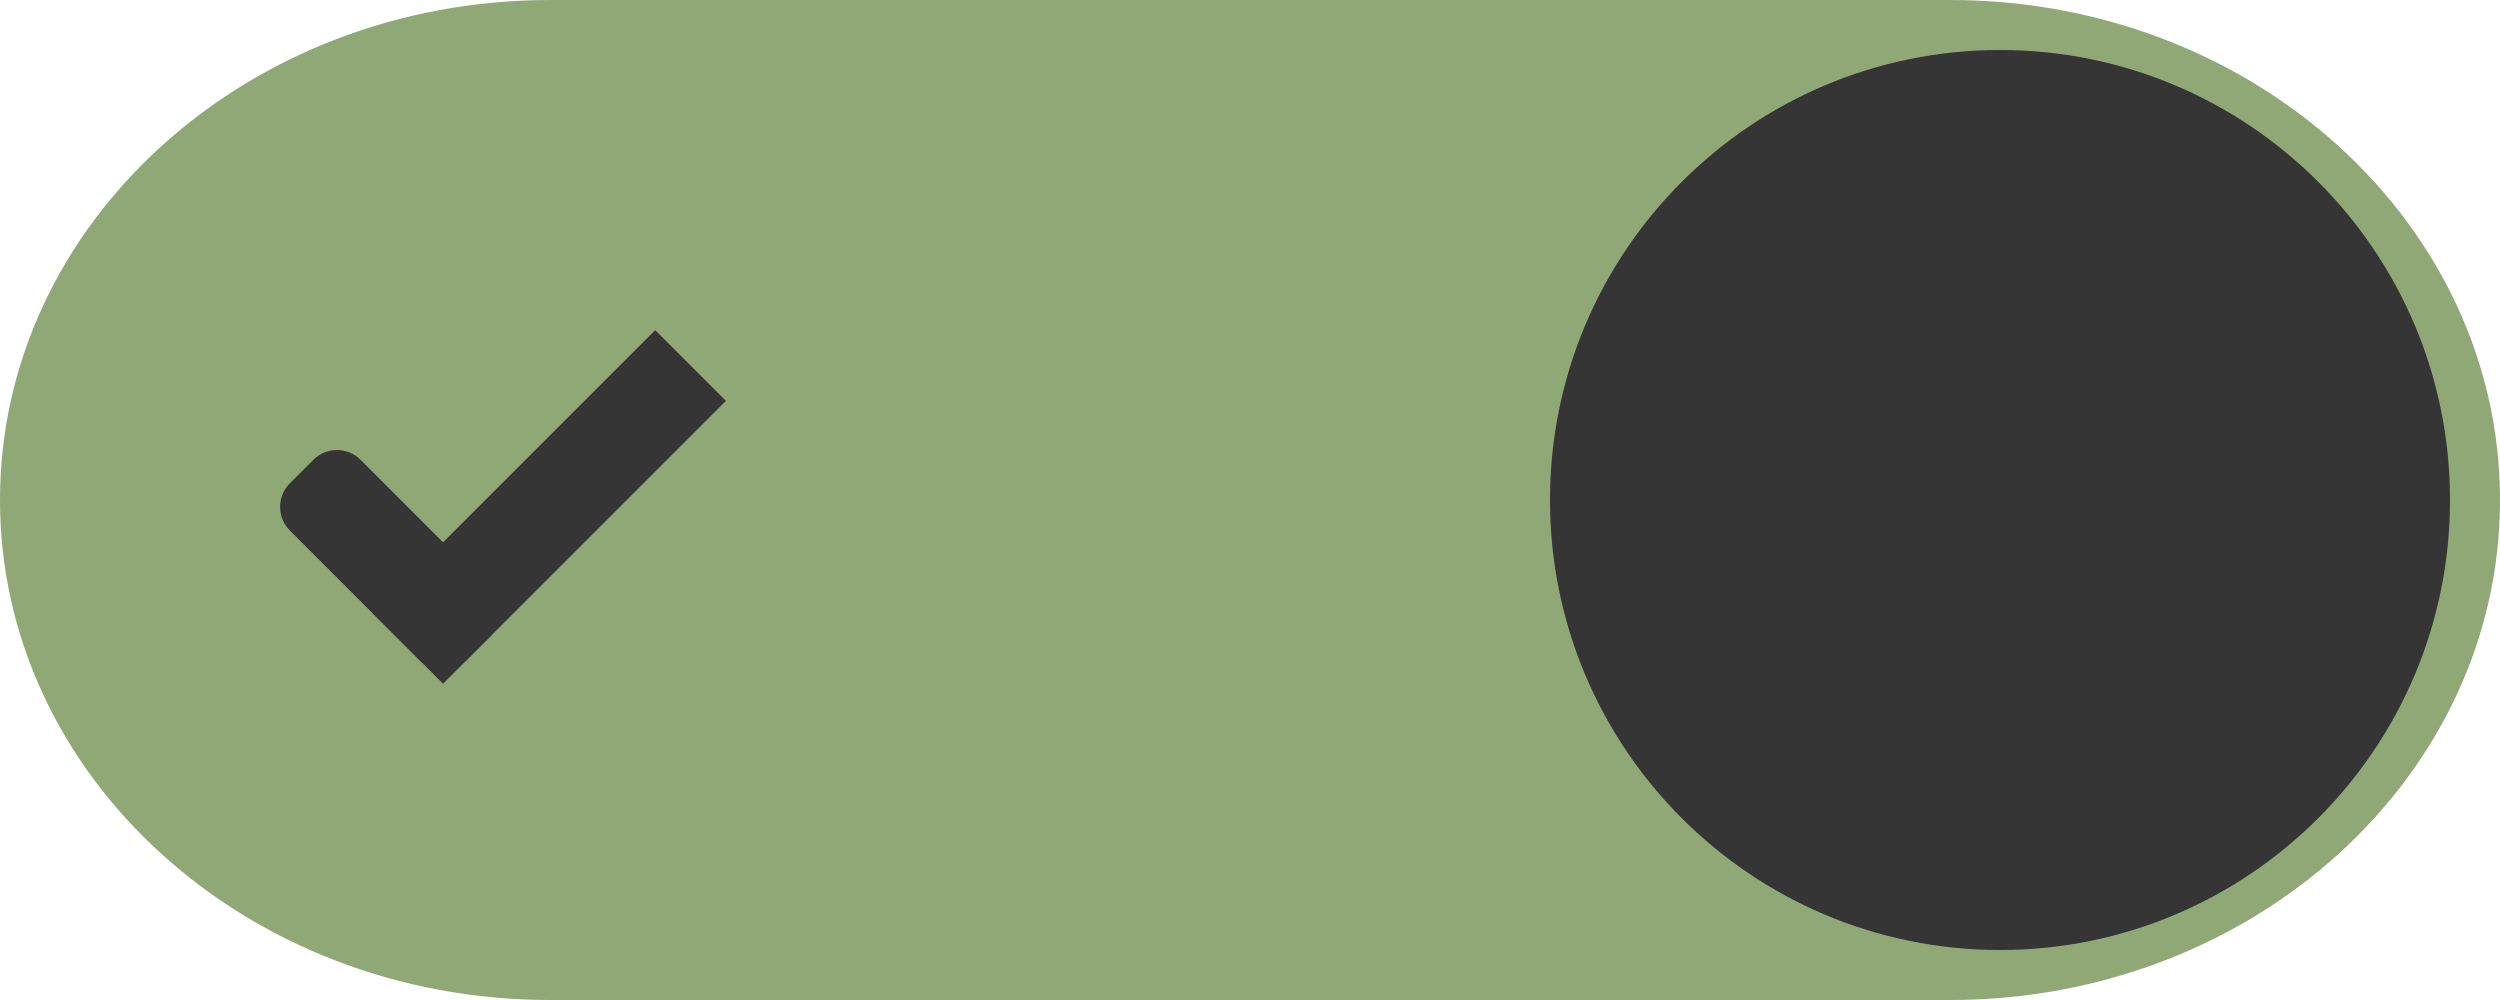
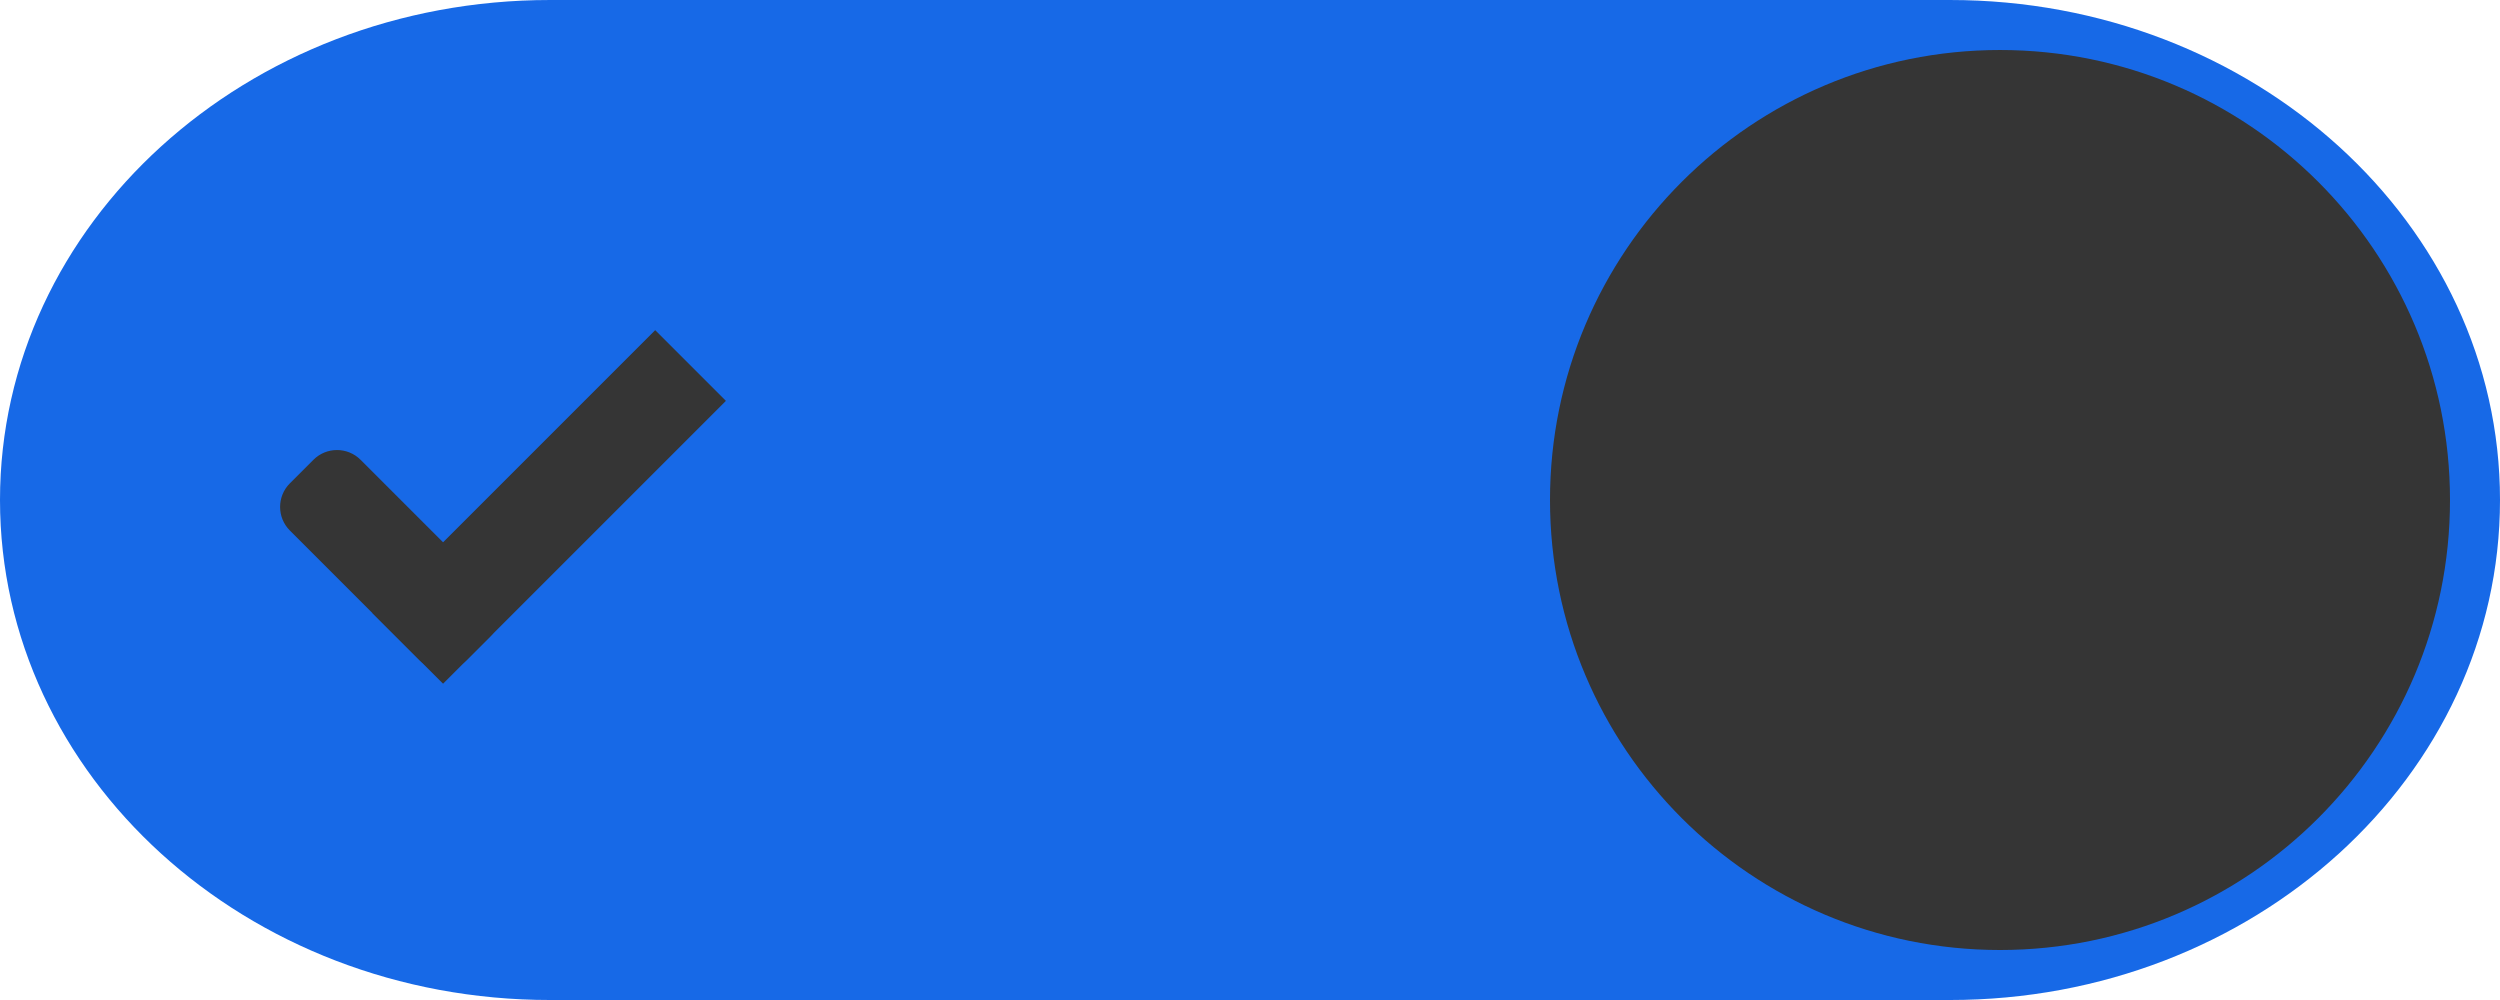
<svg xmlns="http://www.w3.org/2000/svg" width="50" height="20" id="svg7539" version="1.1">
  <defs id="defs7541">
    <linearGradient id="linearGradient4695-1-4-3-5-0-6">
      <stop id="stop4697-9-9-7-0-1-5" style="stop-color:#000000;stop-opacity:1;" offset="0" />
      <stop id="stop4699-5-8-9-0-4-0" style="stop-color:#000000;stop-opacity:0" offset="1" />
    </linearGradient>
    <linearGradient id="linearGradient3768-6">
      <stop style="stop-color:#0f0f0f;stop-opacity:1;" offset="0" id="stop3770-0" />
      <stop id="stop3778-6" offset="0.078" style="stop-color:#171717;stop-opacity:1;" />
      <stop style="stop-color:#171717;stop-opacity:1;" offset="0.974" id="stop3774-2" />
      <stop style="stop-color:#1b1b1b;stop-opacity:1;" offset="1" id="stop3776-2" />
    </linearGradient>
    <linearGradient id="linearGradient3969-0-4">
      <stop style="stop-color:#353537;stop-opacity:1;" offset="0" id="stop3971-2-6" />
      <stop style="stop-color:#4d4f52;stop-opacity:1;" offset="1" id="stop3973-0-1" />
    </linearGradient>
    <linearGradient id="linearGradient3938">
      <stop id="stop3940" offset="0" style="stop-color:#ffffff;stop-opacity:0;" />
      <stop id="stop3942" offset="1" style="stop-color:#ffffff;stop-opacity:0.549;" />
    </linearGradient>
    <linearGradient id="linearGradient6523">
      <stop id="stop6525" offset="0" style="stop-color:#1a1a1a;stop-opacity:1;" />
      <stop id="stop6527" offset="1" style="stop-color:#1a1a1a;stop-opacity:0;" />
    </linearGradient>
    <linearGradient id="linearGradient3938-6">
      <stop id="stop3940-4" offset="0" style="stop-color:#bebebe;stop-opacity:1;" />
      <stop id="stop3942-8" offset="1" style="stop-color:#ffffff;stop-opacity:1;" />
    </linearGradient>
  </defs>
  <g id="layer1" transform="translate(-120,88)">
    <g transform="translate(-886,-448)" style="display:inline;opacity:1" id="switch-active-dark">
      <g id="layer1-9-0-51" transform="translate(885,450)" style="display:inline;opacity:1">
        <g style="display:inline" transform="translate(120,-117)" id="switch-active-8-8">
          <g id="g3900-1-87-0" transform="translate(0,-1004.362)">
            <rect style="display:inline;opacity:0;fill:#434343;fill-opacity:1;stroke:none;stroke-width:1;stroke-linecap:butt;stroke-linejoin:miter;stroke-miterlimit:4;stroke-dasharray:none;stroke-dashoffset:0;stroke-opacity:1" id="rect5465-3-3-3" width="52" height="24" x="0" y="1029.362" />
-             <rect style="fill:#8fa876;fill-opacity:1;fill-rule:nonzero;stroke:none" id="rect2987-0-8-7" width="50" height="20" x="1" y="1031.362" ry="11" rx="11" />
+             <rect style="fill:#1769e7;fill-opacity:1;fill-rule:nonzero;stroke:none" id="rect2987-0-8-7" width="50" height="20" x="1" y="1031.362" ry="11" rx="11" />
            <circle style="fill:#353535;fill-opacity:1;fill-rule:nonzero;stroke:none" id="path3759-0-75" cx="41" cy="1041.362" r="9" />
          </g>
        </g>
      </g>
      <g transform="translate(-1.000316,0)" id="g4816-8">
        <rect transform="matrix(0.7071068,0.7071068,-0.7071068,0.7071068,0,0)" ry="0.667" rx="0.667" y="-456.095" x="977.55" height="2" width="5" id="rect3977-39-2-13" style="display:inline;opacity:1;fill:#353535;fill-opacity:1;stroke:none" />
        <rect transform="matrix(0.7071068,0.7071068,-0.7071068,0.7071068,0,0)" ry="0" y="-462.095" x="980.55" height="8" width="2" id="rect3979-7-0-65" style="display:inline;opacity:1;fill:#353535;fill-opacity:1;stroke:none" />
      </g>
    </g>
  </g>
</svg>
